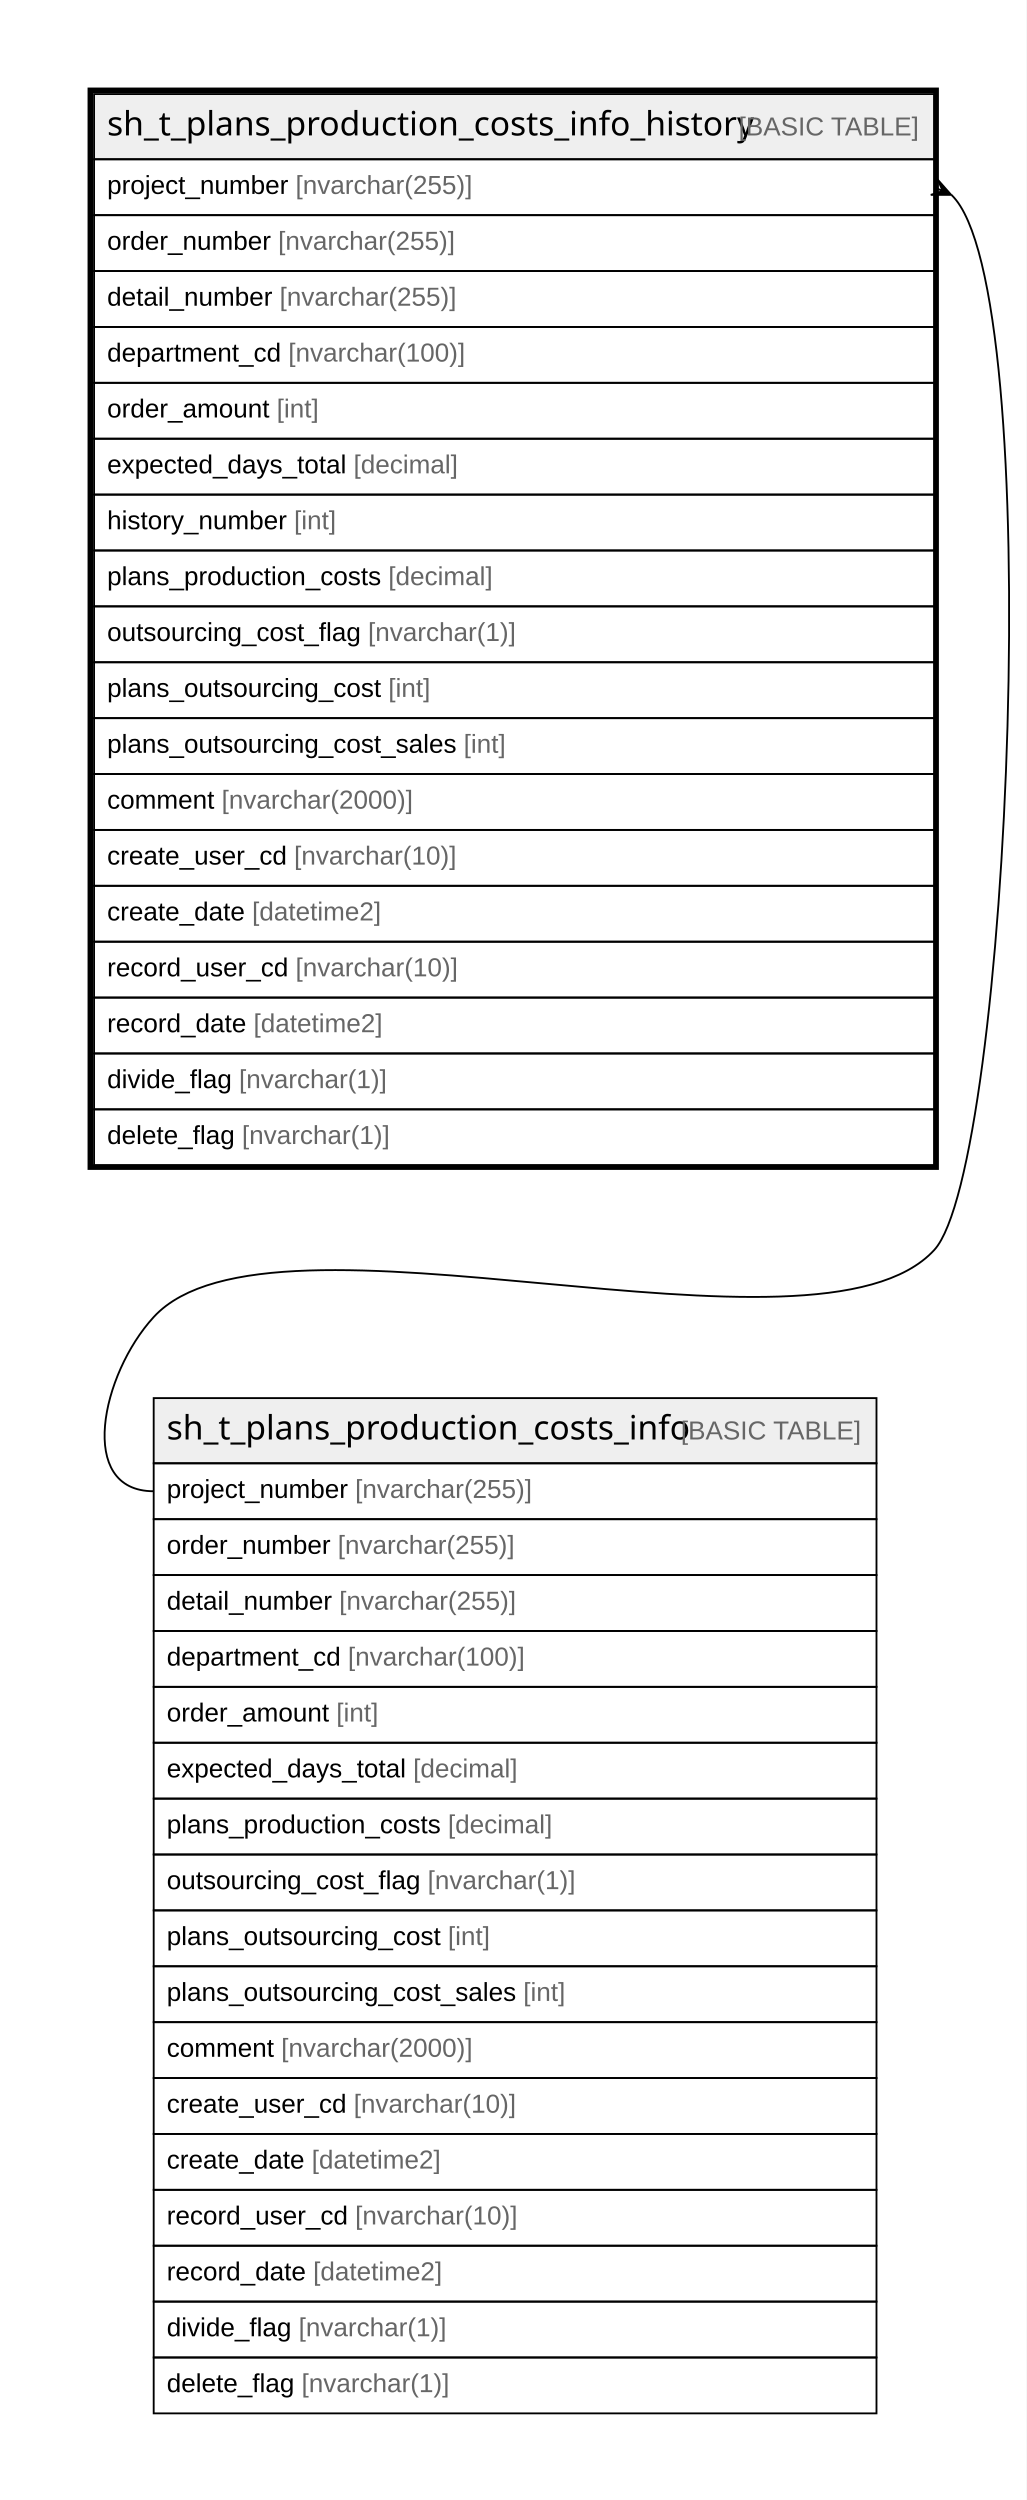
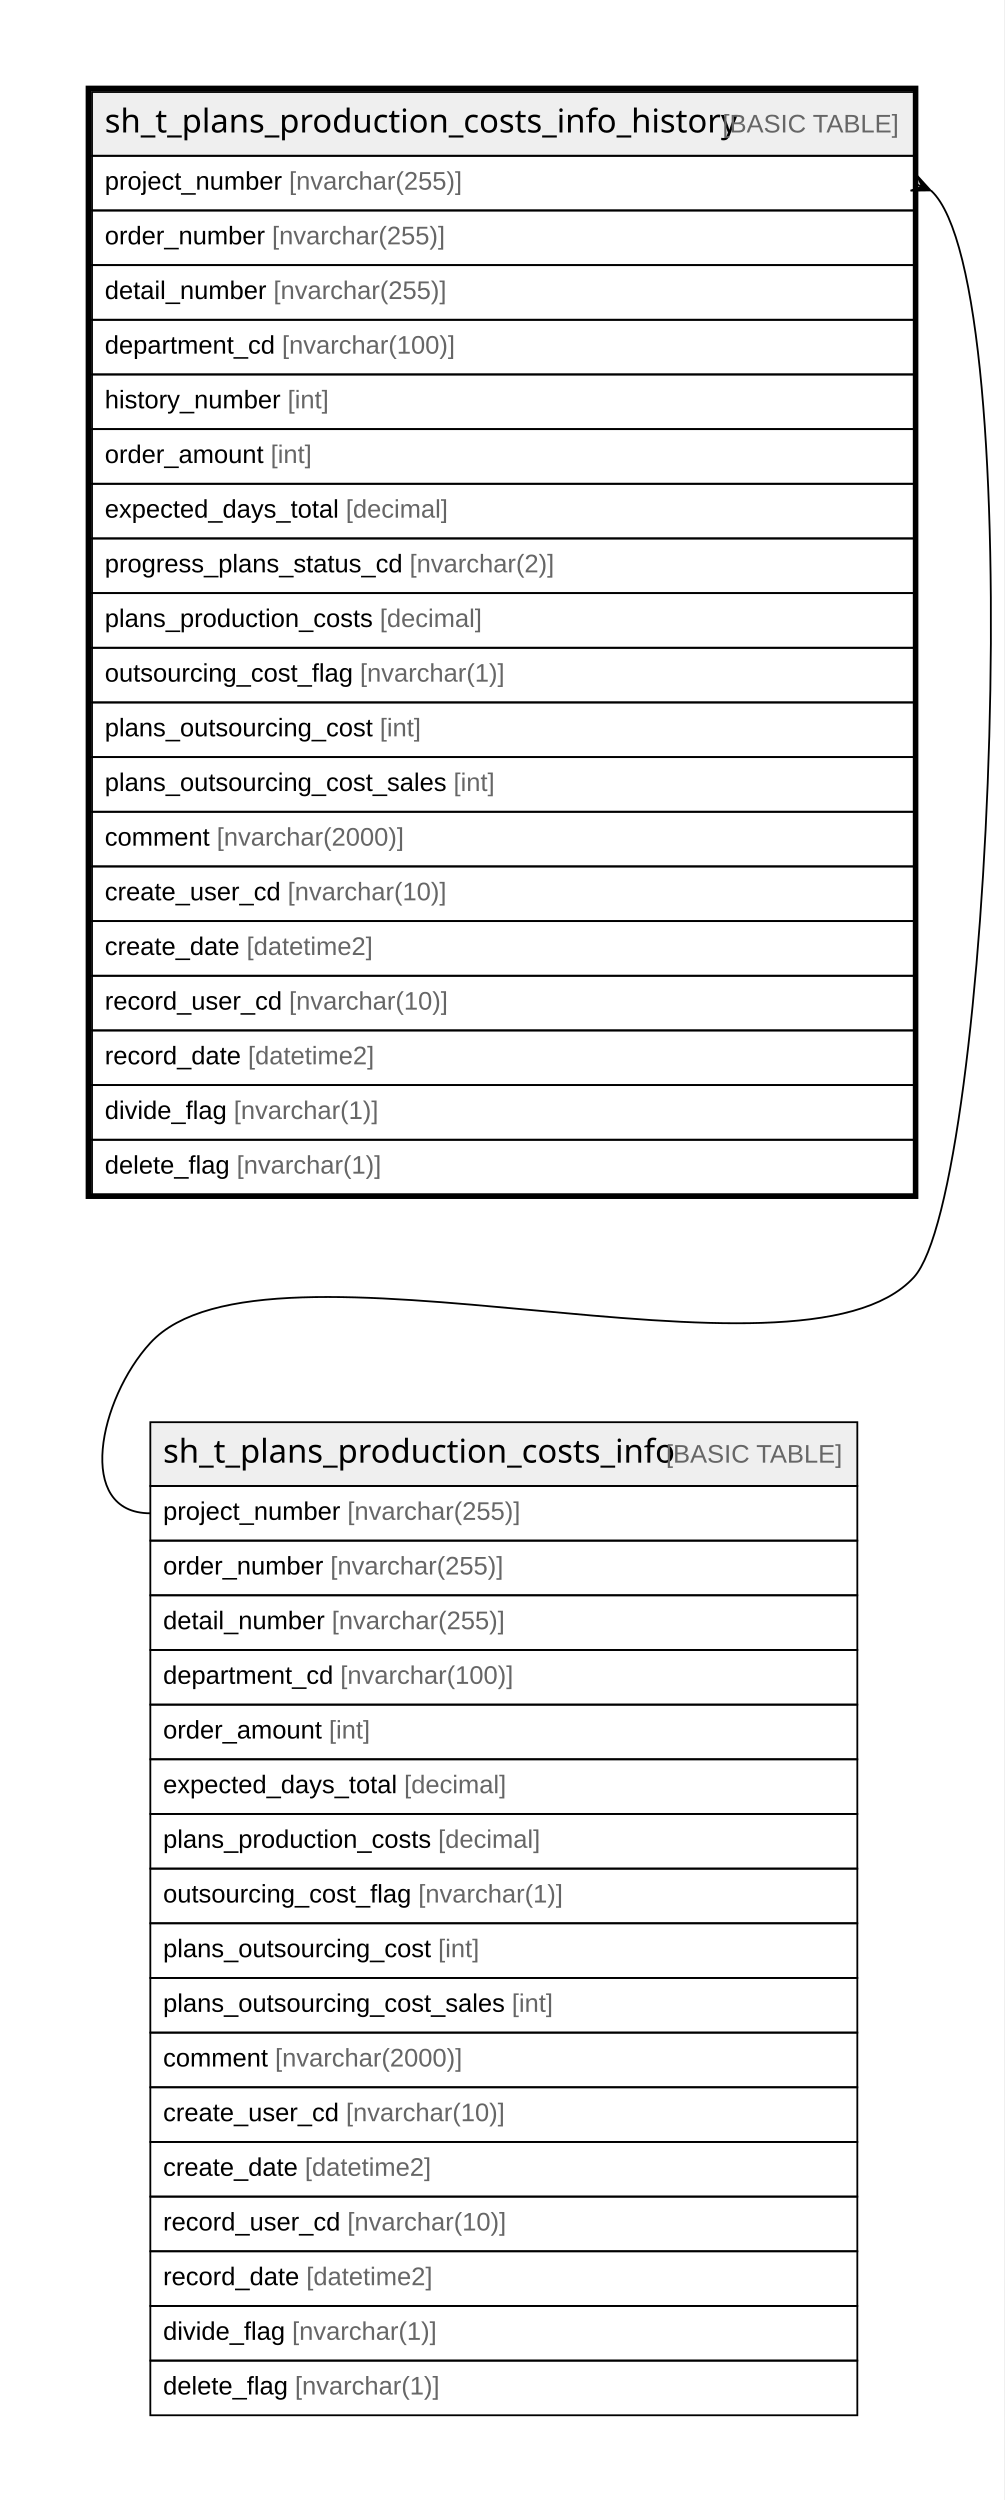
- <svg xmlns="http://www.w3.org/2000/svg" width="551pt" height="1342pt" viewBox="0.00 0.00 551.00 1342.00">
-   <g id="graph0" class="graph" transform="scale(1 1) rotate(0) translate(4 1338)">
-     <polygon fill="#ffffff" stroke="transparent" points="-4,4 -4,-1338 547,-1338 547,4 -4,4" />
+ <svg xmlns="http://www.w3.org/2000/svg" width="551pt" height="1372pt" viewBox="0.00 0.00 551.00 1372.00">
+   <g id="graph0" class="graph" transform="scale(1 1) rotate(0) translate(4 1368)">
+     <polygon fill="#ffffff" stroke="transparent" points="-4,4 -4,-1368 547,-1368 547,4 -4,4" />
    <g id="node1" class="node">
-       <polygon fill="#efefef" stroke="transparent" points="46.5,-1252.5 46.5,-1287.5 497.5,-1287.5 497.5,-1252.5 46.5,-1252.5" />
-       <polygon fill="none" stroke="#000000" points="46.5,-1252.5 46.5,-1287.5 497.5,-1287.5 497.5,-1252.5 46.5,-1252.5" />
-       <text text-anchor="start" x="53.492" y="-1265.3" font-family="Arial Bold" font-size="18.00" fill="#000000">sh_t_plans_production_costs_info_history</text>
-       <text text-anchor="start" x="388.594" y="-1265.3" font-family="Arial" font-size="14.00" fill="#000000"> </text>
-       <text text-anchor="start" x="392.485" y="-1265.3" font-family="Arial" font-size="14.00" fill="#666666">[BASIC TABLE]</text>
+       <polygon fill="#efefef" stroke="transparent" points="46.5,-1282.5 46.5,-1317.5 497.5,-1317.5 497.5,-1282.5 46.5,-1282.5" />
+       <polygon fill="none" stroke="#000000" points="46.5,-1282.5 46.5,-1317.5 497.5,-1317.5 497.5,-1282.5 46.5,-1282.5" />
+       <text text-anchor="start" x="53.492" y="-1295.3" font-family="Arial Bold" font-size="18.00" fill="#000000">sh_t_plans_production_costs_info_history</text>
+       <text text-anchor="start" x="388.594" y="-1295.3" font-family="Arial" font-size="14.00" fill="#000000"> </text>
+       <text text-anchor="start" x="392.485" y="-1295.3" font-family="Arial" font-size="14.00" fill="#666666">[BASIC TABLE]</text>
+       <polygon fill="none" stroke="#000000" points="46.5,-1252.5 46.5,-1282.5 497.5,-1282.5 497.5,-1252.5 46.5,-1252.5" />
+       <text text-anchor="start" x="53.5" y="-1263.9" font-family="Arial" font-size="14.00" fill="#000000">project_number </text>
+       <text text-anchor="start" x="154.63" y="-1263.9" font-family="Arial" font-size="14.00" fill="#666666">[nvarchar(255)]</text>
      <polygon fill="none" stroke="#000000" points="46.5,-1222.5 46.5,-1252.5 497.5,-1252.5 497.5,-1222.5 46.5,-1222.5" />
-       <text text-anchor="start" x="53.5" y="-1233.9" font-family="Arial" font-size="14.00" fill="#000000">project_number </text>
-       <text text-anchor="start" x="154.63" y="-1233.9" font-family="Arial" font-size="14.00" fill="#666666">[nvarchar(255)]</text>
+       <text text-anchor="start" x="53.5" y="-1233.9" font-family="Arial" font-size="14.00" fill="#000000">order_number </text>
+       <text text-anchor="start" x="145.294" y="-1233.9" font-family="Arial" font-size="14.00" fill="#666666">[nvarchar(255)]</text>
      <polygon fill="none" stroke="#000000" points="46.5,-1192.5 46.5,-1222.5 497.5,-1222.5 497.5,-1192.5 46.5,-1192.5" />
-       <text text-anchor="start" x="53.5" y="-1203.9" font-family="Arial" font-size="14.00" fill="#000000">order_number </text>
-       <text text-anchor="start" x="145.294" y="-1203.9" font-family="Arial" font-size="14.00" fill="#666666">[nvarchar(255)]</text>
+       <text text-anchor="start" x="53.5" y="-1203.9" font-family="Arial" font-size="14.00" fill="#000000">detail_number </text>
+       <text text-anchor="start" x="146.076" y="-1203.9" font-family="Arial" font-size="14.00" fill="#666666">[nvarchar(255)]</text>
      <polygon fill="none" stroke="#000000" points="46.5,-1162.5 46.5,-1192.5 497.5,-1192.5 497.5,-1162.5 46.5,-1162.5" />
-       <text text-anchor="start" x="53.5" y="-1173.9" font-family="Arial" font-size="14.00" fill="#000000">detail_number </text>
-       <text text-anchor="start" x="146.076" y="-1173.9" font-family="Arial" font-size="14.00" fill="#666666">[nvarchar(255)]</text>
+       <text text-anchor="start" x="53.5" y="-1173.9" font-family="Arial" font-size="14.00" fill="#000000">department_cd </text>
+       <text text-anchor="start" x="150.754" y="-1173.9" font-family="Arial" font-size="14.00" fill="#666666">[nvarchar(100)]</text>
      <polygon fill="none" stroke="#000000" points="46.5,-1132.5 46.5,-1162.5 497.5,-1162.5 497.5,-1132.5 46.5,-1132.5" />
-       <text text-anchor="start" x="53.5" y="-1143.9" font-family="Arial" font-size="14.00" fill="#000000">department_cd </text>
-       <text text-anchor="start" x="150.754" y="-1143.9" font-family="Arial" font-size="14.00" fill="#666666">[nvarchar(100)]</text>
+       <text text-anchor="start" x="53.5" y="-1143.9" font-family="Arial" font-size="14.00" fill="#000000">history_number </text>
+       <text text-anchor="start" x="153.848" y="-1143.9" font-family="Arial" font-size="14.00" fill="#666666">[int]</text>
      <polygon fill="none" stroke="#000000" points="46.5,-1102.5 46.5,-1132.5 497.5,-1132.5 497.5,-1102.5 46.5,-1102.5" />
      <text text-anchor="start" x="53.5" y="-1113.9" font-family="Arial" font-size="14.00" fill="#000000">order_amount </text>
      <text text-anchor="start" x="144.524" y="-1113.9" font-family="Arial" font-size="14.00" fill="#666666">[int]</text>
      <polygon fill="none" stroke="#000000" points="46.5,-1072.5 46.5,-1102.5 497.5,-1102.5 497.5,-1072.5 46.5,-1072.5" />
      <text text-anchor="start" x="53.5" y="-1083.9" font-family="Arial" font-size="14.00" fill="#000000">expected_days_total </text>
      <text text-anchor="start" x="185.778" y="-1083.9" font-family="Arial" font-size="14.00" fill="#666666">[decimal]</text>
      <polygon fill="none" stroke="#000000" points="46.5,-1042.5 46.5,-1072.5 497.5,-1072.5 497.5,-1042.5 46.5,-1042.5" />
-       <text text-anchor="start" x="53.5" y="-1053.9" font-family="Arial" font-size="14.00" fill="#000000">history_number </text>
-       <text text-anchor="start" x="153.848" y="-1053.9" font-family="Arial" font-size="14.00" fill="#666666">[int]</text>
+       <text text-anchor="start" x="53.5" y="-1053.9" font-family="Arial" font-size="14.00" fill="#000000">progress_plans_status_cd </text>
+       <text text-anchor="start" x="220.773" y="-1053.9" font-family="Arial" font-size="14.00" fill="#666666">[nvarchar(2)]</text>
      <polygon fill="none" stroke="#000000" points="46.5,-1012.5 46.5,-1042.5 497.5,-1042.5 497.5,-1012.5 46.5,-1012.5" />
      <text text-anchor="start" x="53.5" y="-1023.9" font-family="Arial" font-size="14.00" fill="#000000">plans_production_costs </text>
      <text text-anchor="start" x="204.437" y="-1023.9" font-family="Arial" font-size="14.00" fill="#666666">[decimal]</text>
      <polygon fill="none" stroke="#000000" points="46.5,-982.5 46.5,-1012.5 497.5,-1012.5 497.5,-982.5 46.5,-982.5" />
      <text text-anchor="start" x="53.5" y="-993.9" font-family="Arial" font-size="14.00" fill="#000000">outsourcing_cost_flag </text>
      <text text-anchor="start" x="193.545" y="-993.9" font-family="Arial" font-size="14.00" fill="#666666">[nvarchar(1)]</text>
      <polygon fill="none" stroke="#000000" points="46.5,-952.5 46.5,-982.5 497.5,-982.5 497.5,-952.5 46.5,-952.5" />
      <text text-anchor="start" x="53.5" y="-963.9" font-family="Arial" font-size="14.00" fill="#000000">plans_outsourcing_cost </text>
      <text text-anchor="start" x="204.437" y="-963.9" font-family="Arial" font-size="14.00" fill="#666666">[int]</text>
      <polygon fill="none" stroke="#000000" points="46.5,-922.5 46.5,-952.5 497.5,-952.5 497.5,-922.5 46.5,-922.5" />
      <text text-anchor="start" x="53.5" y="-933.9" font-family="Arial" font-size="14.00" fill="#000000">plans_outsourcing_cost_sales </text>
      <text text-anchor="start" x="244.891" y="-933.9" font-family="Arial" font-size="14.00" fill="#666666">[int]</text>
      <polygon fill="none" stroke="#000000" points="46.5,-892.5 46.5,-922.5 497.5,-922.5 497.5,-892.5 46.5,-892.5" />
      <text text-anchor="start" x="53.5" y="-903.9" font-family="Arial" font-size="14.00" fill="#000000">comment </text>
      <text text-anchor="start" x="114.95" y="-903.9" font-family="Arial" font-size="14.00" fill="#666666">[nvarchar(2000)]</text>
      <polygon fill="none" stroke="#000000" points="46.5,-862.5 46.5,-892.5 497.5,-892.5 497.5,-862.5 46.5,-862.5" />
      <text text-anchor="start" x="53.5" y="-873.9" font-family="Arial" font-size="14.00" fill="#000000">create_user_cd </text>
      <text text-anchor="start" x="153.863" y="-873.9" font-family="Arial" font-size="14.00" fill="#666666">[nvarchar(10)]</text>
      <polygon fill="none" stroke="#000000" points="46.5,-832.5 46.5,-862.5 497.5,-862.5 497.5,-832.5 46.5,-832.5" />
      <text text-anchor="start" x="53.5" y="-843.9" font-family="Arial" font-size="14.00" fill="#000000">create_date </text>
      <text text-anchor="start" x="131.311" y="-843.9" font-family="Arial" font-size="14.00" fill="#666666">[datetime2]</text>
      <polygon fill="none" stroke="#000000" points="46.5,-802.5 46.5,-832.5 497.5,-832.5 497.5,-802.5 46.5,-802.5" />
      <text text-anchor="start" x="53.5" y="-813.9" font-family="Arial" font-size="14.00" fill="#000000">record_user_cd </text>
      <text text-anchor="start" x="154.633" y="-813.9" font-family="Arial" font-size="14.00" fill="#666666">[nvarchar(10)]</text>
      <polygon fill="none" stroke="#000000" points="46.5,-772.5 46.5,-802.5 497.5,-802.5 497.5,-772.5 46.5,-772.5" />
      <text text-anchor="start" x="53.5" y="-783.9" font-family="Arial" font-size="14.00" fill="#000000">record_date </text>
      <text text-anchor="start" x="132.081" y="-783.9" font-family="Arial" font-size="14.00" fill="#666666">[datetime2]</text>
      <polygon fill="none" stroke="#000000" points="46.5,-742.5 46.5,-772.5 497.5,-772.5 497.5,-742.5 46.5,-742.5" />
      <text text-anchor="start" x="53.5" y="-753.9" font-family="Arial" font-size="14.00" fill="#000000">divide_flag </text>
      <text text-anchor="start" x="124.297" y="-753.9" font-family="Arial" font-size="14.00" fill="#666666">[nvarchar(1)]</text>
      <polygon fill="none" stroke="#000000" points="46.5,-712.5 46.5,-742.5 497.5,-742.5 497.5,-712.5 46.5,-712.5" />
      <text text-anchor="start" x="53.5" y="-723.9" font-family="Arial" font-size="14.00" fill="#000000">delete_flag </text>
      <text text-anchor="start" x="125.863" y="-723.9" font-family="Arial" font-size="14.00" fill="#666666">[nvarchar(1)]</text>
-       <polygon fill="none" stroke="#000000" stroke-width="3" points="44.5,-711.5 44.5,-1289.5 498.5,-1289.5 498.5,-711.5 44.5,-711.5" />
+       <polygon fill="none" stroke="#000000" stroke-width="3" points="44.5,-711.5 44.5,-1319.5 498.5,-1319.5 498.5,-711.5 44.5,-711.5" />
    </g>
    <g id="node2" class="node">
      <polygon fill="#efefef" stroke="transparent" points="78.5,-552.5 78.5,-587.5 466.5,-587.5 466.5,-552.5 78.5,-552.5" />
      <polygon fill="none" stroke="#000000" points="78.5,-552.5 78.5,-587.5 466.5,-587.5 466.5,-552.5 78.5,-552.5" />
      <text text-anchor="start" x="85.495" y="-565.3" font-family="Arial Bold" font-size="18.00" fill="#000000">sh_t_plans_production_costs_info</text>
      <text text-anchor="start" x="357.59" y="-565.3" font-family="Arial" font-size="14.00" fill="#000000"> </text>
      <text text-anchor="start" x="361.481" y="-565.3" font-family="Arial" font-size="14.00" fill="#666666">[BASIC TABLE]</text>
      <polygon fill="none" stroke="#000000" points="78.5,-522.5 78.5,-552.5 466.5,-552.5 466.5,-522.5 78.5,-522.5" />
      <text text-anchor="start" x="85.5" y="-533.9" font-family="Arial" font-size="14.00" fill="#000000">project_number </text>
      <text text-anchor="start" x="186.63" y="-533.9" font-family="Arial" font-size="14.00" fill="#666666">[nvarchar(255)]</text>
      <polygon fill="none" stroke="#000000" points="78.5,-492.5 78.5,-522.5 466.5,-522.5 466.5,-492.5 78.5,-492.5" />
      <text text-anchor="start" x="85.5" y="-503.9" font-family="Arial" font-size="14.00" fill="#000000">order_number </text>
      <text text-anchor="start" x="177.294" y="-503.9" font-family="Arial" font-size="14.00" fill="#666666">[nvarchar(255)]</text>
      <polygon fill="none" stroke="#000000" points="78.5,-462.5 78.5,-492.5 466.5,-492.5 466.5,-462.5 78.5,-462.5" />
      <text text-anchor="start" x="85.5" y="-473.9" font-family="Arial" font-size="14.00" fill="#000000">detail_number </text>
      <text text-anchor="start" x="178.076" y="-473.9" font-family="Arial" font-size="14.00" fill="#666666">[nvarchar(255)]</text>
      <polygon fill="none" stroke="#000000" points="78.5,-432.5 78.5,-462.5 466.5,-462.5 466.5,-432.5 78.5,-432.5" />
      <text text-anchor="start" x="85.5" y="-443.9" font-family="Arial" font-size="14.00" fill="#000000">department_cd </text>
      <text text-anchor="start" x="182.754" y="-443.9" font-family="Arial" font-size="14.00" fill="#666666">[nvarchar(100)]</text>
      <polygon fill="none" stroke="#000000" points="78.5,-402.5 78.5,-432.5 466.5,-432.5 466.5,-402.5 78.5,-402.5" />
      <text text-anchor="start" x="85.5" y="-413.9" font-family="Arial" font-size="14.00" fill="#000000">order_amount </text>
      <text text-anchor="start" x="176.524" y="-413.9" font-family="Arial" font-size="14.00" fill="#666666">[int]</text>
      <polygon fill="none" stroke="#000000" points="78.5,-372.5 78.5,-402.5 466.5,-402.5 466.5,-372.5 78.5,-372.5" />
      <text text-anchor="start" x="85.5" y="-383.9" font-family="Arial" font-size="14.00" fill="#000000">expected_days_total </text>
      <text text-anchor="start" x="217.778" y="-383.9" font-family="Arial" font-size="14.00" fill="#666666">[decimal]</text>
      <polygon fill="none" stroke="#000000" points="78.5,-342.5 78.5,-372.5 466.5,-372.5 466.5,-342.5 78.5,-342.5" />
      <text text-anchor="start" x="85.5" y="-353.9" font-family="Arial" font-size="14.00" fill="#000000">plans_production_costs </text>
      <text text-anchor="start" x="236.437" y="-353.9" font-family="Arial" font-size="14.00" fill="#666666">[decimal]</text>
      <polygon fill="none" stroke="#000000" points="78.5,-312.5 78.5,-342.5 466.5,-342.5 466.5,-312.5 78.5,-312.5" />
      <text text-anchor="start" x="85.5" y="-323.9" font-family="Arial" font-size="14.00" fill="#000000">outsourcing_cost_flag </text>
      <text text-anchor="start" x="225.545" y="-323.9" font-family="Arial" font-size="14.00" fill="#666666">[nvarchar(1)]</text>
      <polygon fill="none" stroke="#000000" points="78.5,-282.5 78.5,-312.5 466.5,-312.5 466.5,-282.5 78.5,-282.5" />
      <text text-anchor="start" x="85.5" y="-293.9" font-family="Arial" font-size="14.00" fill="#000000">plans_outsourcing_cost </text>
      <text text-anchor="start" x="236.437" y="-293.9" font-family="Arial" font-size="14.00" fill="#666666">[int]</text>
      <polygon fill="none" stroke="#000000" points="78.5,-252.5 78.5,-282.5 466.5,-282.5 466.5,-252.5 78.5,-252.5" />
      <text text-anchor="start" x="85.5" y="-263.9" font-family="Arial" font-size="14.00" fill="#000000">plans_outsourcing_cost_sales </text>
      <text text-anchor="start" x="276.891" y="-263.9" font-family="Arial" font-size="14.00" fill="#666666">[int]</text>
      <polygon fill="none" stroke="#000000" points="78.5,-222.5 78.5,-252.5 466.5,-252.5 466.5,-222.5 78.5,-222.5" />
      <text text-anchor="start" x="85.5" y="-233.9" font-family="Arial" font-size="14.00" fill="#000000">comment </text>
      <text text-anchor="start" x="146.95" y="-233.9" font-family="Arial" font-size="14.00" fill="#666666">[nvarchar(2000)]</text>
      <polygon fill="none" stroke="#000000" points="78.5,-192.5 78.5,-222.5 466.5,-222.5 466.5,-192.5 78.5,-192.5" />
      <text text-anchor="start" x="85.5" y="-203.9" font-family="Arial" font-size="14.00" fill="#000000">create_user_cd </text>
      <text text-anchor="start" x="185.863" y="-203.9" font-family="Arial" font-size="14.00" fill="#666666">[nvarchar(10)]</text>
      <polygon fill="none" stroke="#000000" points="78.5,-162.5 78.5,-192.5 466.5,-192.5 466.5,-162.5 78.5,-162.5" />
      <text text-anchor="start" x="85.5" y="-173.9" font-family="Arial" font-size="14.00" fill="#000000">create_date </text>
      <text text-anchor="start" x="163.311" y="-173.9" font-family="Arial" font-size="14.00" fill="#666666">[datetime2]</text>
      <polygon fill="none" stroke="#000000" points="78.5,-132.5 78.5,-162.5 466.5,-162.5 466.5,-132.5 78.5,-132.5" />
      <text text-anchor="start" x="85.5" y="-143.9" font-family="Arial" font-size="14.00" fill="#000000">record_user_cd </text>
      <text text-anchor="start" x="186.633" y="-143.9" font-family="Arial" font-size="14.00" fill="#666666">[nvarchar(10)]</text>
      <polygon fill="none" stroke="#000000" points="78.5,-102.5 78.5,-132.5 466.5,-132.5 466.5,-102.5 78.5,-102.5" />
      <text text-anchor="start" x="85.5" y="-113.9" font-family="Arial" font-size="14.00" fill="#000000">record_date </text>
      <text text-anchor="start" x="164.081" y="-113.9" font-family="Arial" font-size="14.00" fill="#666666">[datetime2]</text>
      <polygon fill="none" stroke="#000000" points="78.5,-72.5 78.5,-102.5 466.5,-102.5 466.5,-72.5 78.5,-72.5" />
      <text text-anchor="start" x="85.5" y="-83.9" font-family="Arial" font-size="14.00" fill="#000000">divide_flag </text>
      <text text-anchor="start" x="156.297" y="-83.9" font-family="Arial" font-size="14.00" fill="#666666">[nvarchar(1)]</text>
      <polygon fill="none" stroke="#000000" points="78.5,-42.5 78.5,-72.5 466.5,-72.5 466.5,-42.5 78.5,-42.5" />
      <text text-anchor="start" x="85.5" y="-53.9" font-family="Arial" font-size="14.00" fill="#000000">delete_flag </text>
      <text text-anchor="start" x="157.863" y="-53.9" font-family="Arial" font-size="14.00" fill="#666666">[nvarchar(1)]</text>
    </g>
    <g id="edge1" class="edge">
-       <path fill="none" stroke="#000000" d="M506.837,-1233.277C558.662,-1183.582 538.101,-711.239 497.5,-667 434.31,-598.148 141.69,-699.852 78.5,-631 50.402,-600.384 36.944,-537.5 78.5,-537.5" />
-       <polygon fill="#000000" stroke="#000000" points="506.611,-1233.379 495.646,-1233.4 502.056,-1235.439 497.5,-1237.5 497.5,-1237.5 497.5,-1237.5 502.056,-1235.439 499.354,-1241.6 506.611,-1233.379 506.611,-1233.379" />
+       <path fill="none" stroke="#000000" d="M506.99,-1263.373C561.967,-1212.799 540.324,-713.661 497.5,-667 434.31,-598.148 141.69,-699.852 78.5,-631 50.402,-600.384 36.944,-537.5 78.5,-537.5" />
+       <polygon fill="#000000" stroke="#000000" points="506.67,-1263.512 495.705,-1263.373 502.085,-1265.506 497.5,-1267.5 497.5,-1267.5 497.5,-1267.5 502.085,-1265.506 499.295,-1271.627 506.67,-1263.512 506.67,-1263.512" />
    </g>
  </g>
</svg>
